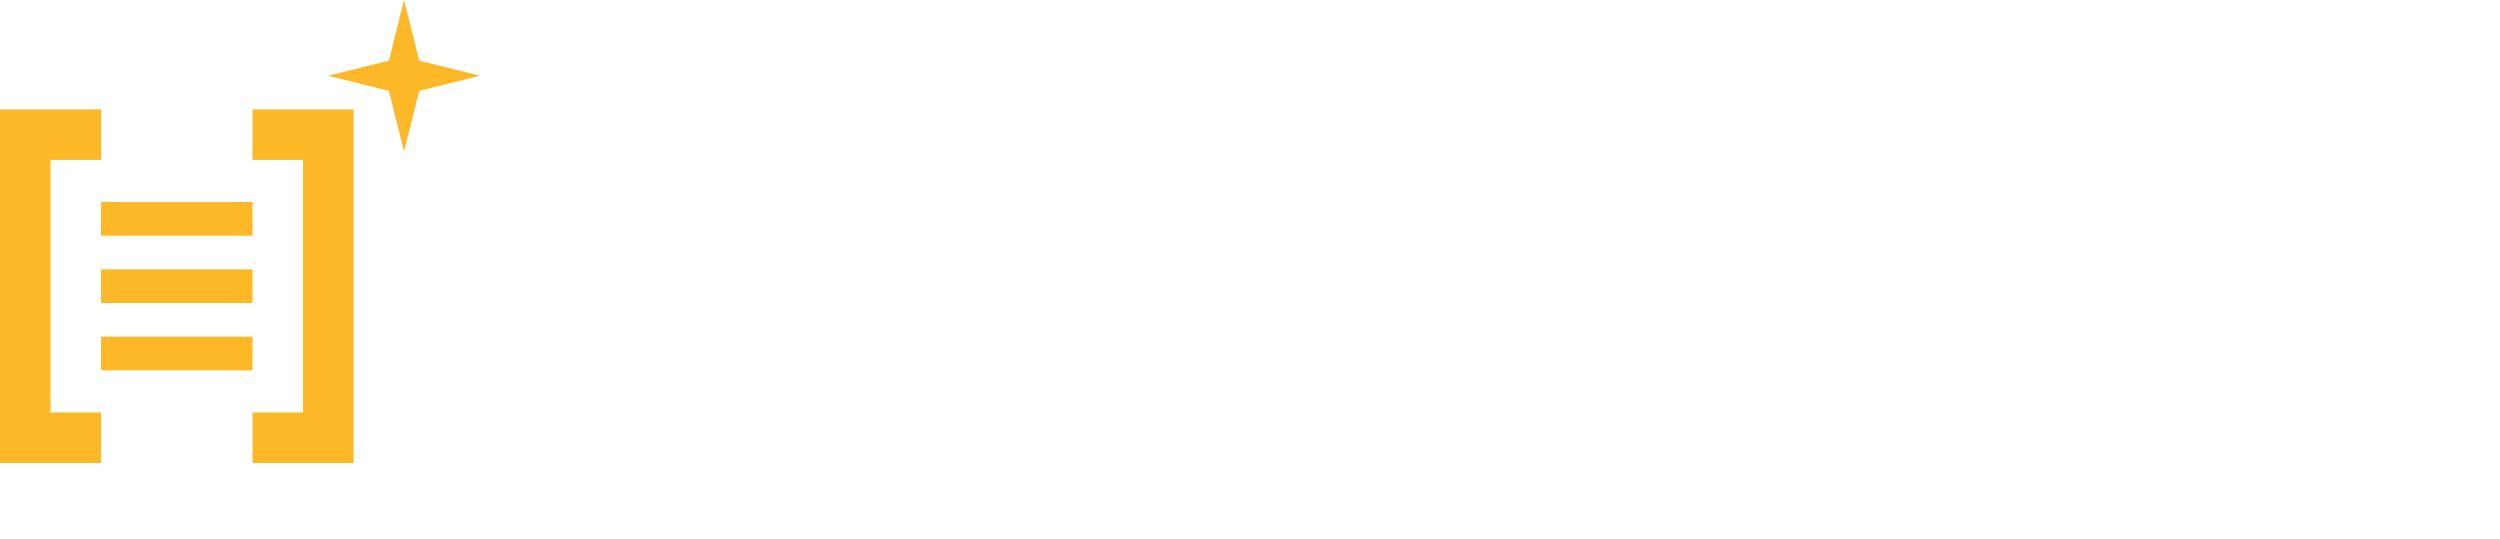
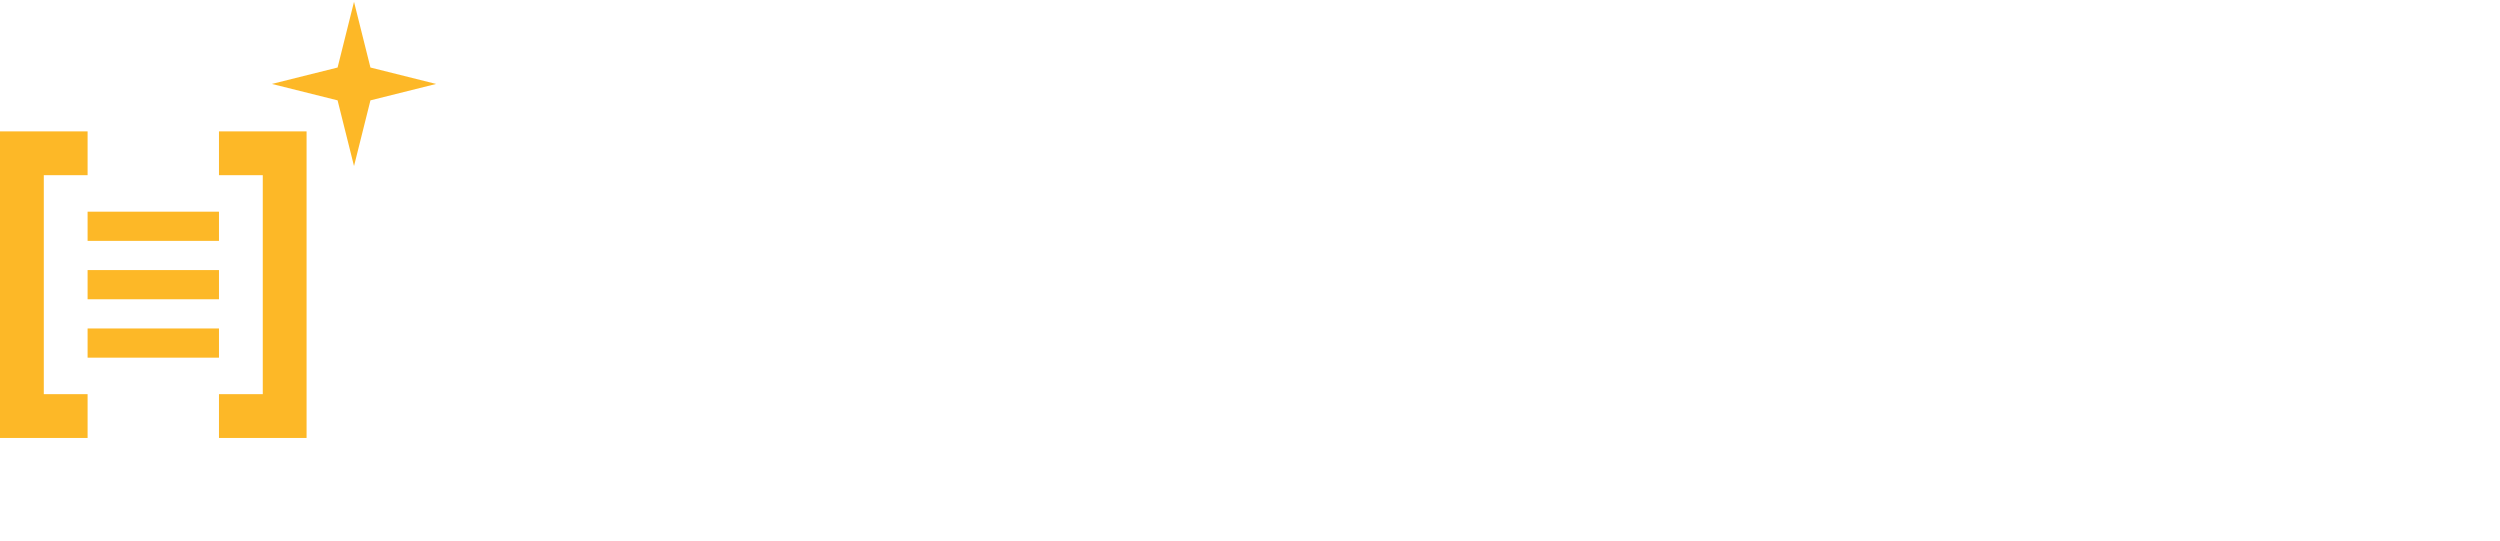
- <svg xmlns="http://www.w3.org/2000/svg" viewBox="0 -104 594 128" fill="none">
+ <svg xmlns="http://www.w3.org/2000/svg" viewBox="0 -114 685 148" fill="none">
  <style>.mark{color:#FDB827}.wordmark{color:#ffffff}</style>
  <g class="mark" transform="translate(-22 -100) scale(2)">
    <path d="M20 14 H14 V50 H20" stroke="currentColor" stroke-width="6" fill="none" stroke-linecap="square" stroke-linejoin="miter" />
    <path d="M44 14 H50 V50 H44" stroke="currentColor" stroke-width="6" fill="none" stroke-linecap="square" stroke-linejoin="miter" />
    <rect x="23" y="22" width="18" height="4" fill="currentColor" />
    <rect x="23" y="30" width="18" height="4" fill="currentColor" />
    <rect x="23" y="38" width="18" height="4" fill="currentColor" />
-     <g transform="translate(59 7)">
+     <g transform="translate(59.5 4.5) scale(1.25)">
      <path d="M0 -9 L1.8 -1.8 L9 0 L1.8 1.8 L0 9 L-1.8 1.8 L-9 0 L-1.8 -1.8 Z" fill="currentColor" />
    </g>
  </g>
-   <text class="wordmark" x="120" y="0" fill="currentColor" font-family="Inter, system-ui, sans-serif" font-size="100" font-weight="600" letter-spacing="-3.5">EzClassify</text>
+   <path transform="translate(120 6) scale(1.15458) translate(-120 0)" class="wordmark" fill="currentColor" d="M126.574 0V-72.754H175.287V-60.385H141.494V-42.824H172.71V-30.666H141.494V-12.369H175.384V0Z M183.078 0V-8.863L210.028 -42.365V-42.771H183.949V-54.59H227.737V-44.892L202.351 -12.224V-11.819H228.661V0Z M269.382 0.977Q259.713 0.977 252.07 -3.421Q244.428 -7.819 240.016 -16.167Q235.604 -24.515 235.604 -36.328Q235.604 -48.217 240.055 -56.578Q244.507 -64.938 252.163 -69.334Q259.818 -73.73 269.382 -73.73Q275.585 -73.73 280.94 -72Q286.296 -70.271 290.439 -66.946Q294.583 -63.621 297.235 -58.82Q299.887 -54.019 300.705 -47.876H285.627Q285.11 -50.871 283.731 -53.202Q282.352 -55.533 280.261 -57.17Q278.171 -58.807 275.493 -59.652Q272.814 -60.496 269.698 -60.496Q264.025 -60.496 259.741 -57.664Q255.456 -54.831 253.092 -49.439Q250.727 -44.046 250.727 -36.328Q250.727 -28.475 253.129 -23.095Q255.531 -17.716 259.789 -14.987Q264.048 -12.258 269.645 -12.258Q272.762 -12.258 275.427 -13.114Q278.092 -13.97 280.209 -15.595Q282.325 -17.221 283.731 -19.563Q285.136 -21.905 285.68 -24.878H300.758Q300.146 -19.812 297.745 -15.181Q295.344 -10.549 291.319 -6.896Q287.294 -3.244 281.78 -1.134Q276.267 0.977 269.382 0.977Z M322.373 -72.754V0H307.731V-72.754Z M346.587 1.059Q341.385 1.059 337.267 -0.776Q333.148 -2.61 330.79 -6.238Q328.432 -9.866 328.432 -15.264Q328.432 -19.846 330.103 -22.907Q331.773 -25.969 334.676 -27.838Q337.579 -29.707 341.273 -30.682Q344.967 -31.657 349.013 -32.04Q353.737 -32.517 356.642 -32.937Q359.547 -33.358 360.904 -34.254Q362.262 -35.15 362.262 -36.915V-37.155Q362.262 -39.492 361.269 -41.109Q360.276 -42.726 358.37 -43.587Q356.464 -44.447 353.684 -44.447Q350.885 -44.447 348.787 -43.596Q346.689 -42.744 345.351 -41.322Q344.014 -39.899 343.425 -38.127L329.994 -40.357Q331.382 -45.126 334.656 -48.448Q337.931 -51.77 342.795 -53.522Q347.658 -55.273 353.729 -55.273Q358.125 -55.273 362.275 -54.232Q366.426 -53.19 369.725 -50.974Q373.025 -48.757 374.965 -45.24Q376.904 -41.724 376.904 -36.751V0H363.015V-7.58H362.534Q361.211 -5.043 359.015 -3.096Q356.819 -1.148 353.733 -0.045Q350.646 1.059 346.587 1.059ZM350.711 -9.21Q354.17 -9.21 356.788 -10.587Q359.405 -11.964 360.886 -14.304Q362.367 -16.644 362.367 -19.516V-25.423Q361.698 -24.973 360.393 -24.579Q359.087 -24.185 357.48 -23.873Q355.872 -23.562 354.306 -23.333Q352.739 -23.104 351.522 -22.931Q348.823 -22.566 346.776 -21.693Q344.729 -20.82 343.597 -19.358Q342.464 -17.896 342.464 -15.694Q342.464 -13.574 343.533 -12.131Q344.602 -10.688 346.456 -9.949Q348.309 -9.21 350.711 -9.21Z M407.579 1.066Q400.988 1.066 395.906 -0.82Q390.824 -2.706 387.61 -6.285Q384.396 -9.863 383.445 -14.92L397.095 -17.265Q398.161 -13.458 400.841 -11.556Q403.521 -9.654 408.009 -9.654Q412.192 -9.654 414.624 -11.252Q417.055 -12.85 417.055 -15.296Q417.055 -17.442 415.328 -18.808Q413.601 -20.174 409.996 -20.917L400.598 -22.855Q392.701 -24.481 388.798 -28.352Q384.895 -32.223 384.895 -38.354Q384.895 -43.595 387.755 -47.381Q390.616 -51.168 395.762 -53.221Q400.907 -55.273 407.799 -55.273Q414.284 -55.273 419.019 -53.483Q423.754 -51.693 426.668 -48.436Q429.582 -45.179 430.592 -40.715L417.597 -38.427Q416.737 -41.225 414.376 -42.998Q412.014 -44.771 408.032 -44.771Q404.415 -44.771 401.972 -43.25Q399.529 -41.729 399.529 -39.233Q399.529 -37.182 401.107 -35.759Q402.684 -34.337 406.547 -33.53L416.354 -31.577Q424.277 -29.977 428.145 -26.33Q432.013 -22.684 432.013 -16.831Q432.013 -11.466 428.881 -7.44Q425.749 -3.415 420.245 -1.174Q414.74 1.066 407.579 1.066Z M460.085 1.066Q453.494 1.066 448.412 -0.82Q443.33 -2.706 440.116 -6.285Q436.901 -9.863 435.951 -14.92L449.6 -17.265Q450.667 -13.458 453.347 -11.556Q456.027 -9.654 460.515 -9.654Q464.698 -9.654 467.129 -11.252Q469.561 -12.85 469.561 -15.296Q469.561 -17.442 467.834 -18.808Q466.106 -20.174 462.502 -20.917L453.104 -22.855Q445.207 -24.481 441.304 -28.352Q437.4 -32.223 437.4 -38.354Q437.4 -43.595 440.261 -47.381Q443.122 -51.168 448.268 -53.221Q453.413 -55.273 460.305 -55.273Q466.79 -55.273 471.525 -53.483Q476.26 -51.693 479.174 -48.436Q482.088 -45.179 483.097 -40.715L470.103 -38.427Q469.243 -41.225 466.881 -42.998Q464.52 -44.771 460.538 -44.771Q456.921 -44.771 454.478 -43.25Q452.035 -41.729 452.035 -39.233Q452.035 -37.182 453.613 -35.759Q455.19 -34.337 459.053 -33.53L468.86 -31.577Q476.783 -29.977 480.651 -26.33Q484.518 -22.684 484.518 -16.831Q484.518 -11.466 481.387 -7.44Q478.255 -3.415 472.75 -1.174Q467.246 1.066 460.085 1.066Z M490.898 0V-54.59H505.541V0ZM498.216 -61.706Q494.908 -61.706 492.548 -63.917Q490.188 -66.129 490.188 -69.225Q490.188 -72.384 492.548 -74.569Q494.908 -76.755 498.216 -76.755Q501.538 -76.755 503.902 -74.572Q506.266 -72.389 506.266 -69.226Q506.266 -66.126 503.902 -63.916Q501.538 -61.706 498.216 -61.706Z M544.872 -54.59V-43.432H509.236V-54.59ZM518.871 0V-58.78Q518.871 -64.598 521.185 -68.457Q523.499 -72.316 527.512 -74.244Q531.524 -76.172 536.561 -76.172Q540.028 -76.172 542.883 -75.62Q545.738 -75.067 547.084 -74.654L544.432 -63.602Q543.537 -63.872 542.28 -64.112Q541.023 -64.353 539.563 -64.353Q536.223 -64.353 534.842 -62.765Q533.461 -61.178 533.461 -58.304V0Z M550.415 19.327 553.769 8.282 555.566 8.764Q558.542 9.527 560.818 9.183Q563.095 8.839 564.483 7.326Q565.872 5.814 566.162 3.094L566.591 0.161L546.084 -54.59H561.636L570.805 -26.251Q572.502 -20.883 573.547 -15.52Q574.593 -10.157 575.93 -4.309H572.522Q573.859 -10.157 575.166 -15.557Q576.474 -20.958 578.227 -26.251L587.837 -54.59H603.208L580.024 6.44Q578.364 10.839 575.768 14.068Q573.172 17.298 569.318 19.049Q565.464 20.801 559.972 20.801Q557.074 20.801 554.521 20.38Q551.969 19.959 550.415 19.327Z" />
</svg>
